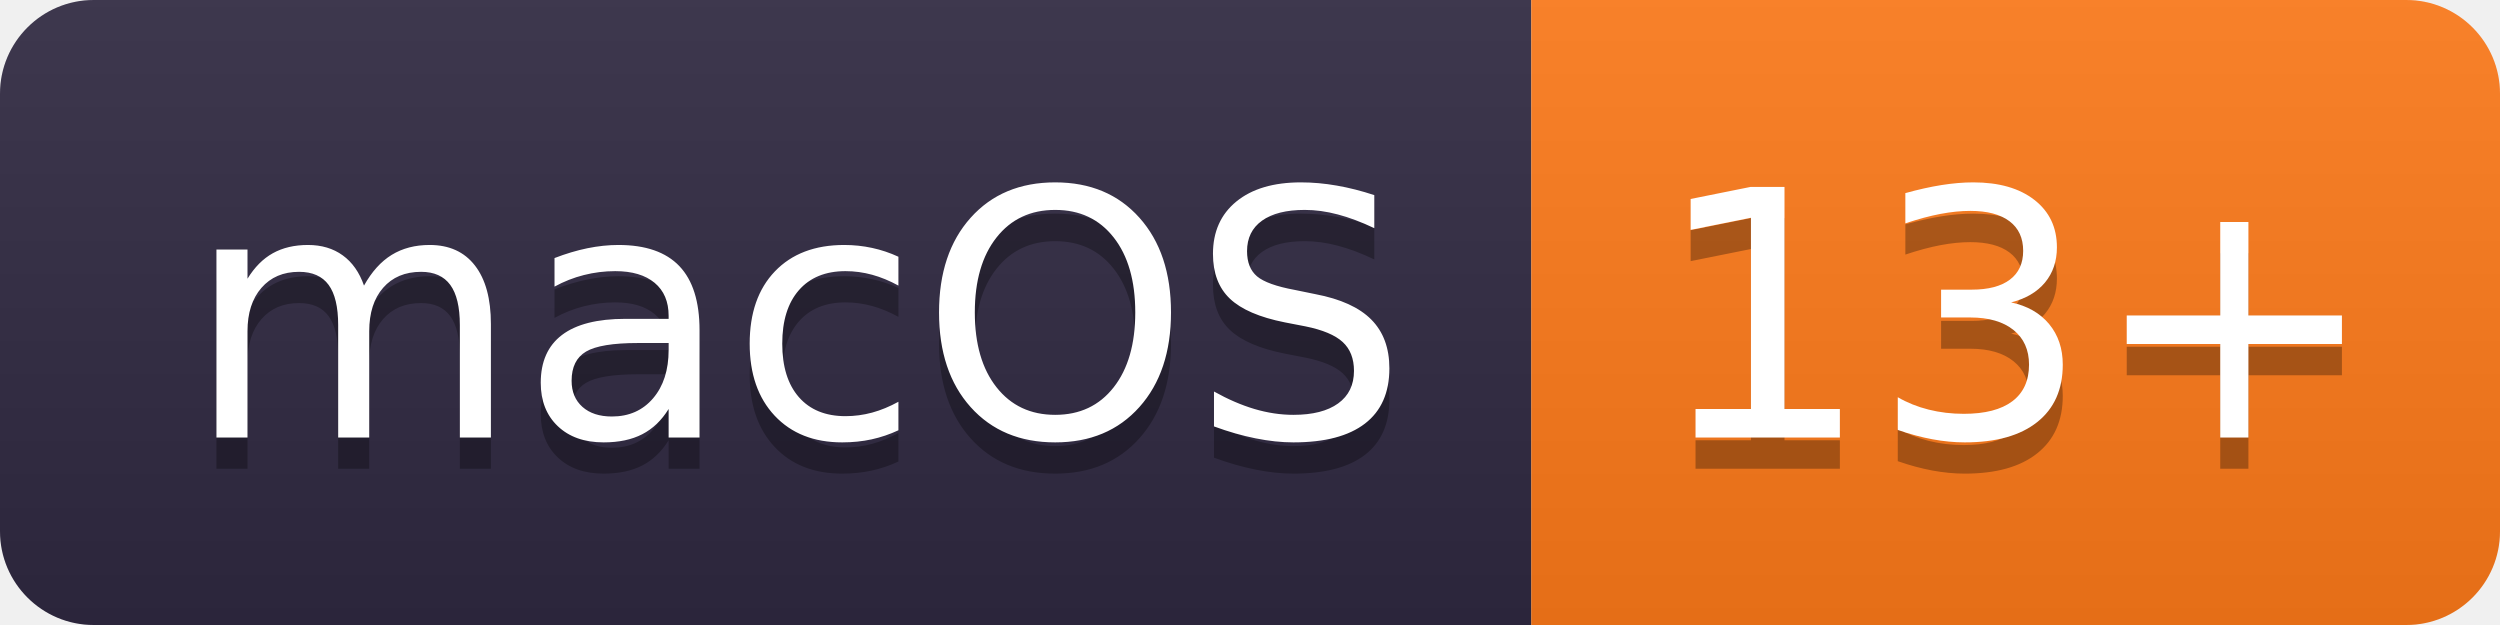
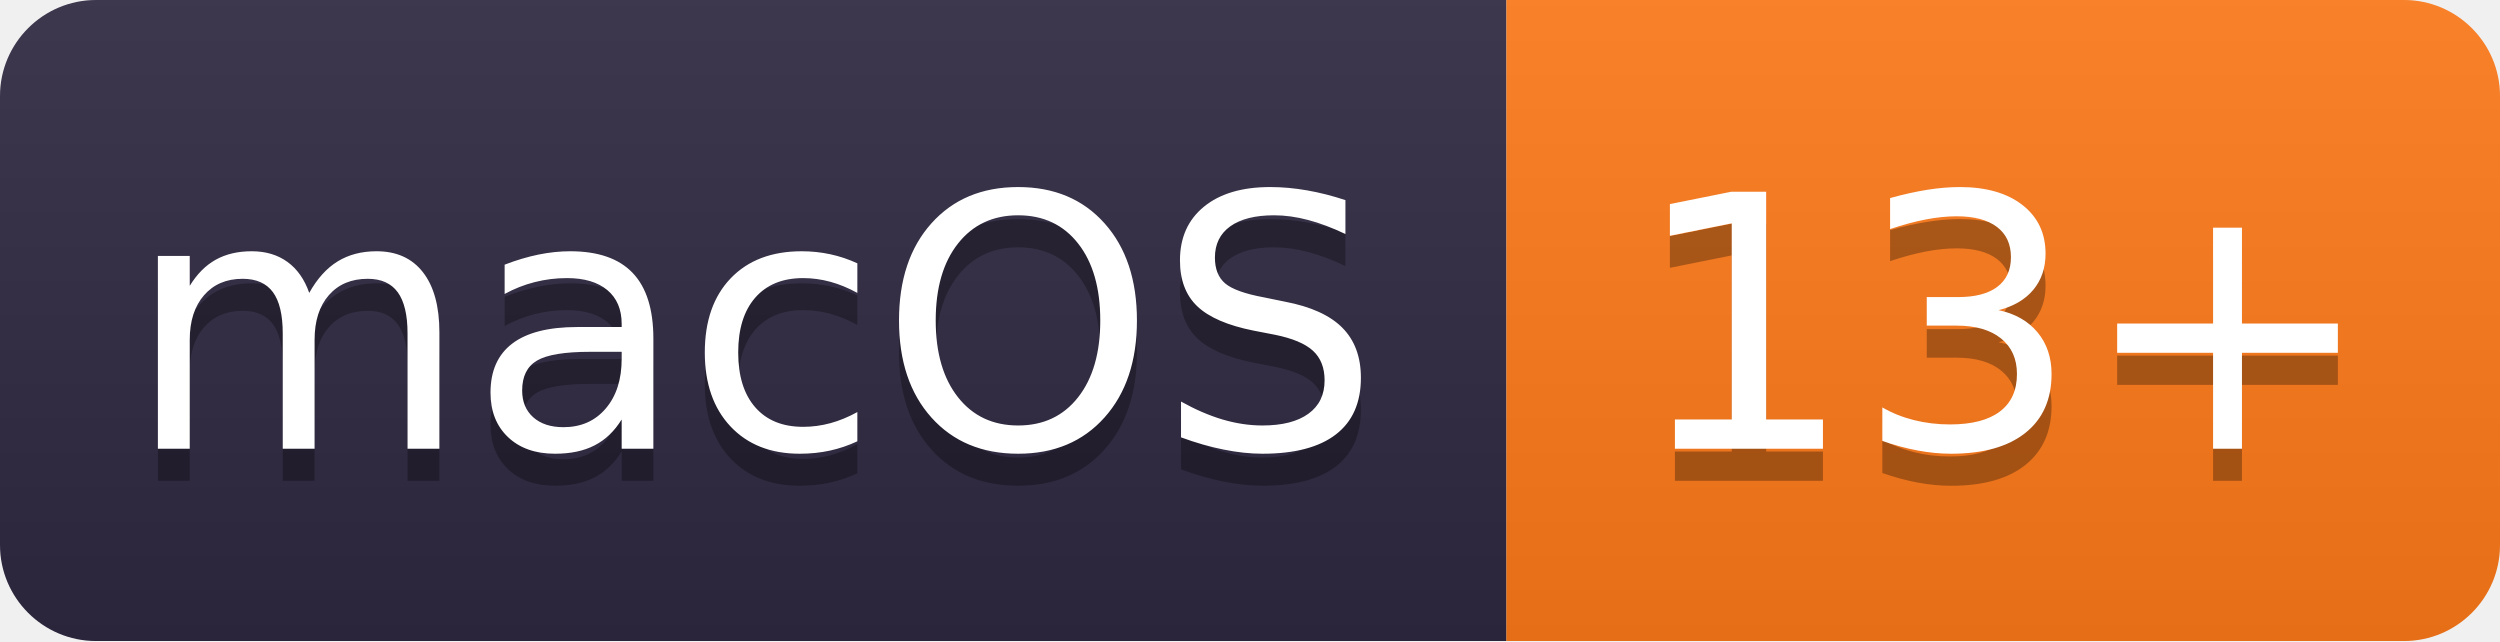
- <svg xmlns="http://www.w3.org/2000/svg" width="80" height="20" viewBox="0 0 80 20" role="img" aria-label="macOS 13+">
+ <svg xmlns="http://www.w3.org/2000/svg" width="78" height="20" viewBox="0 0 78 20" role="img" aria-label="macOS 13+">
  <defs>
    <linearGradient id="shade" x2="0" y2="100%">
-       <stop stop-color="#bbb" stop-opacity=".1" />
+       <stop offset="0" stop-color="#bbb" stop-opacity=".1" />
      <stop offset="1" stop-opacity=".1" />
    </linearGradient>
    <clipPath id="outline">
-       <rect width="80" height="20" rx="3" />
+       <rect width="78" height="20" rx="3" />
    </clipPath>
  </defs>
  <g clip-path="url(#outline)">
-     <rect width="49" height="20" fill="#302942" />
-     <rect x="49" width="31" height="20" fill="#FF7A1A" />
-     <rect width="80" height="20" fill="url(#shade)" />
+     <rect width="47" height="20" fill="#302942" />
+     <rect x="47" width="31" height="20" fill="#FF7A1A" />
+     <rect width="78" height="20" fill="url(#shade)" />
  </g>
  <g transform="scale(.1)" fill="#fff" text-anchor="middle" font-family="Verdana, Geneva, DejaVu Sans, sans-serif" font-size="110" text-rendering="geometricPrecision">
    <g fill="#010101" opacity=".3" aria-hidden="true">
-       <text x="255" y="150" textLength="390">macOS</text>
-       <text x="645" y="150" textLength="230">13+</text>
+       <text x="235" y="150" textLength="390">macOS</text>
+       <text x="625" y="150" textLength="230">13+</text>
    </g>
-     <text x="255" y="140" textLength="390">macOS</text>
-     <text x="645" y="140" textLength="230">13+</text>
+     <text x="235" y="140" textLength="390">macOS</text>
+     <text x="625" y="140" textLength="230">13+</text>
  </g>
</svg>
